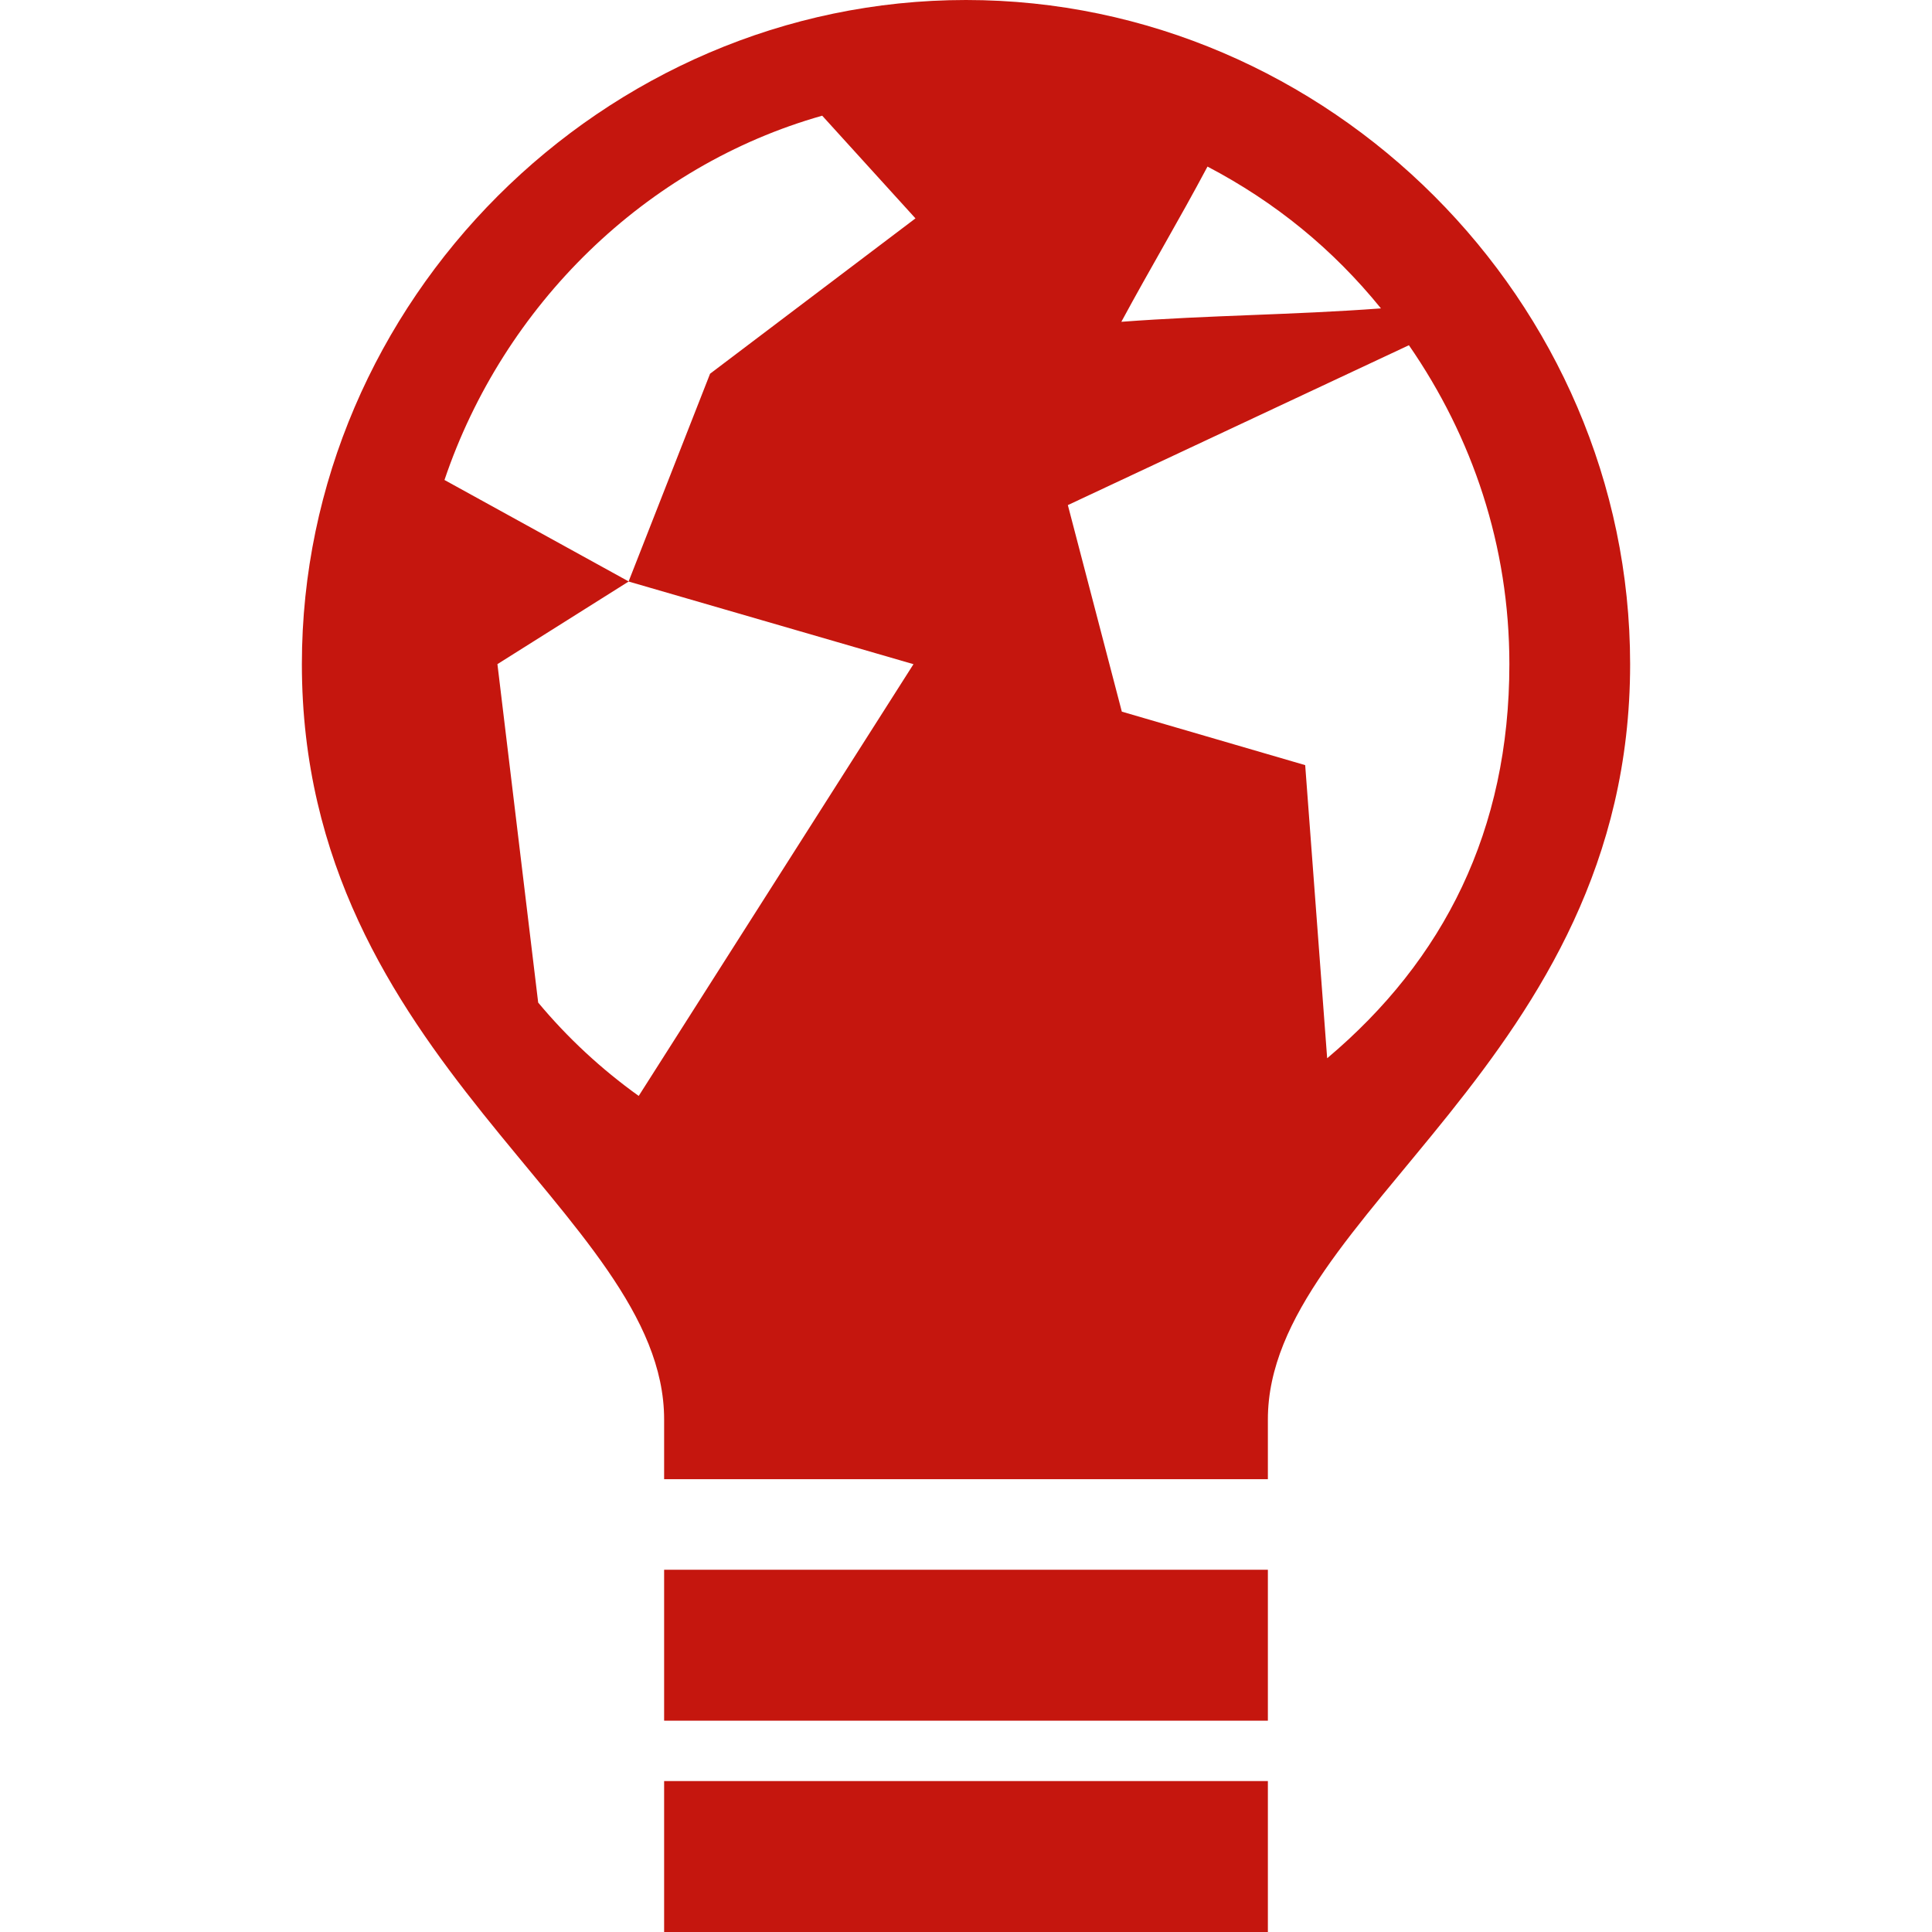
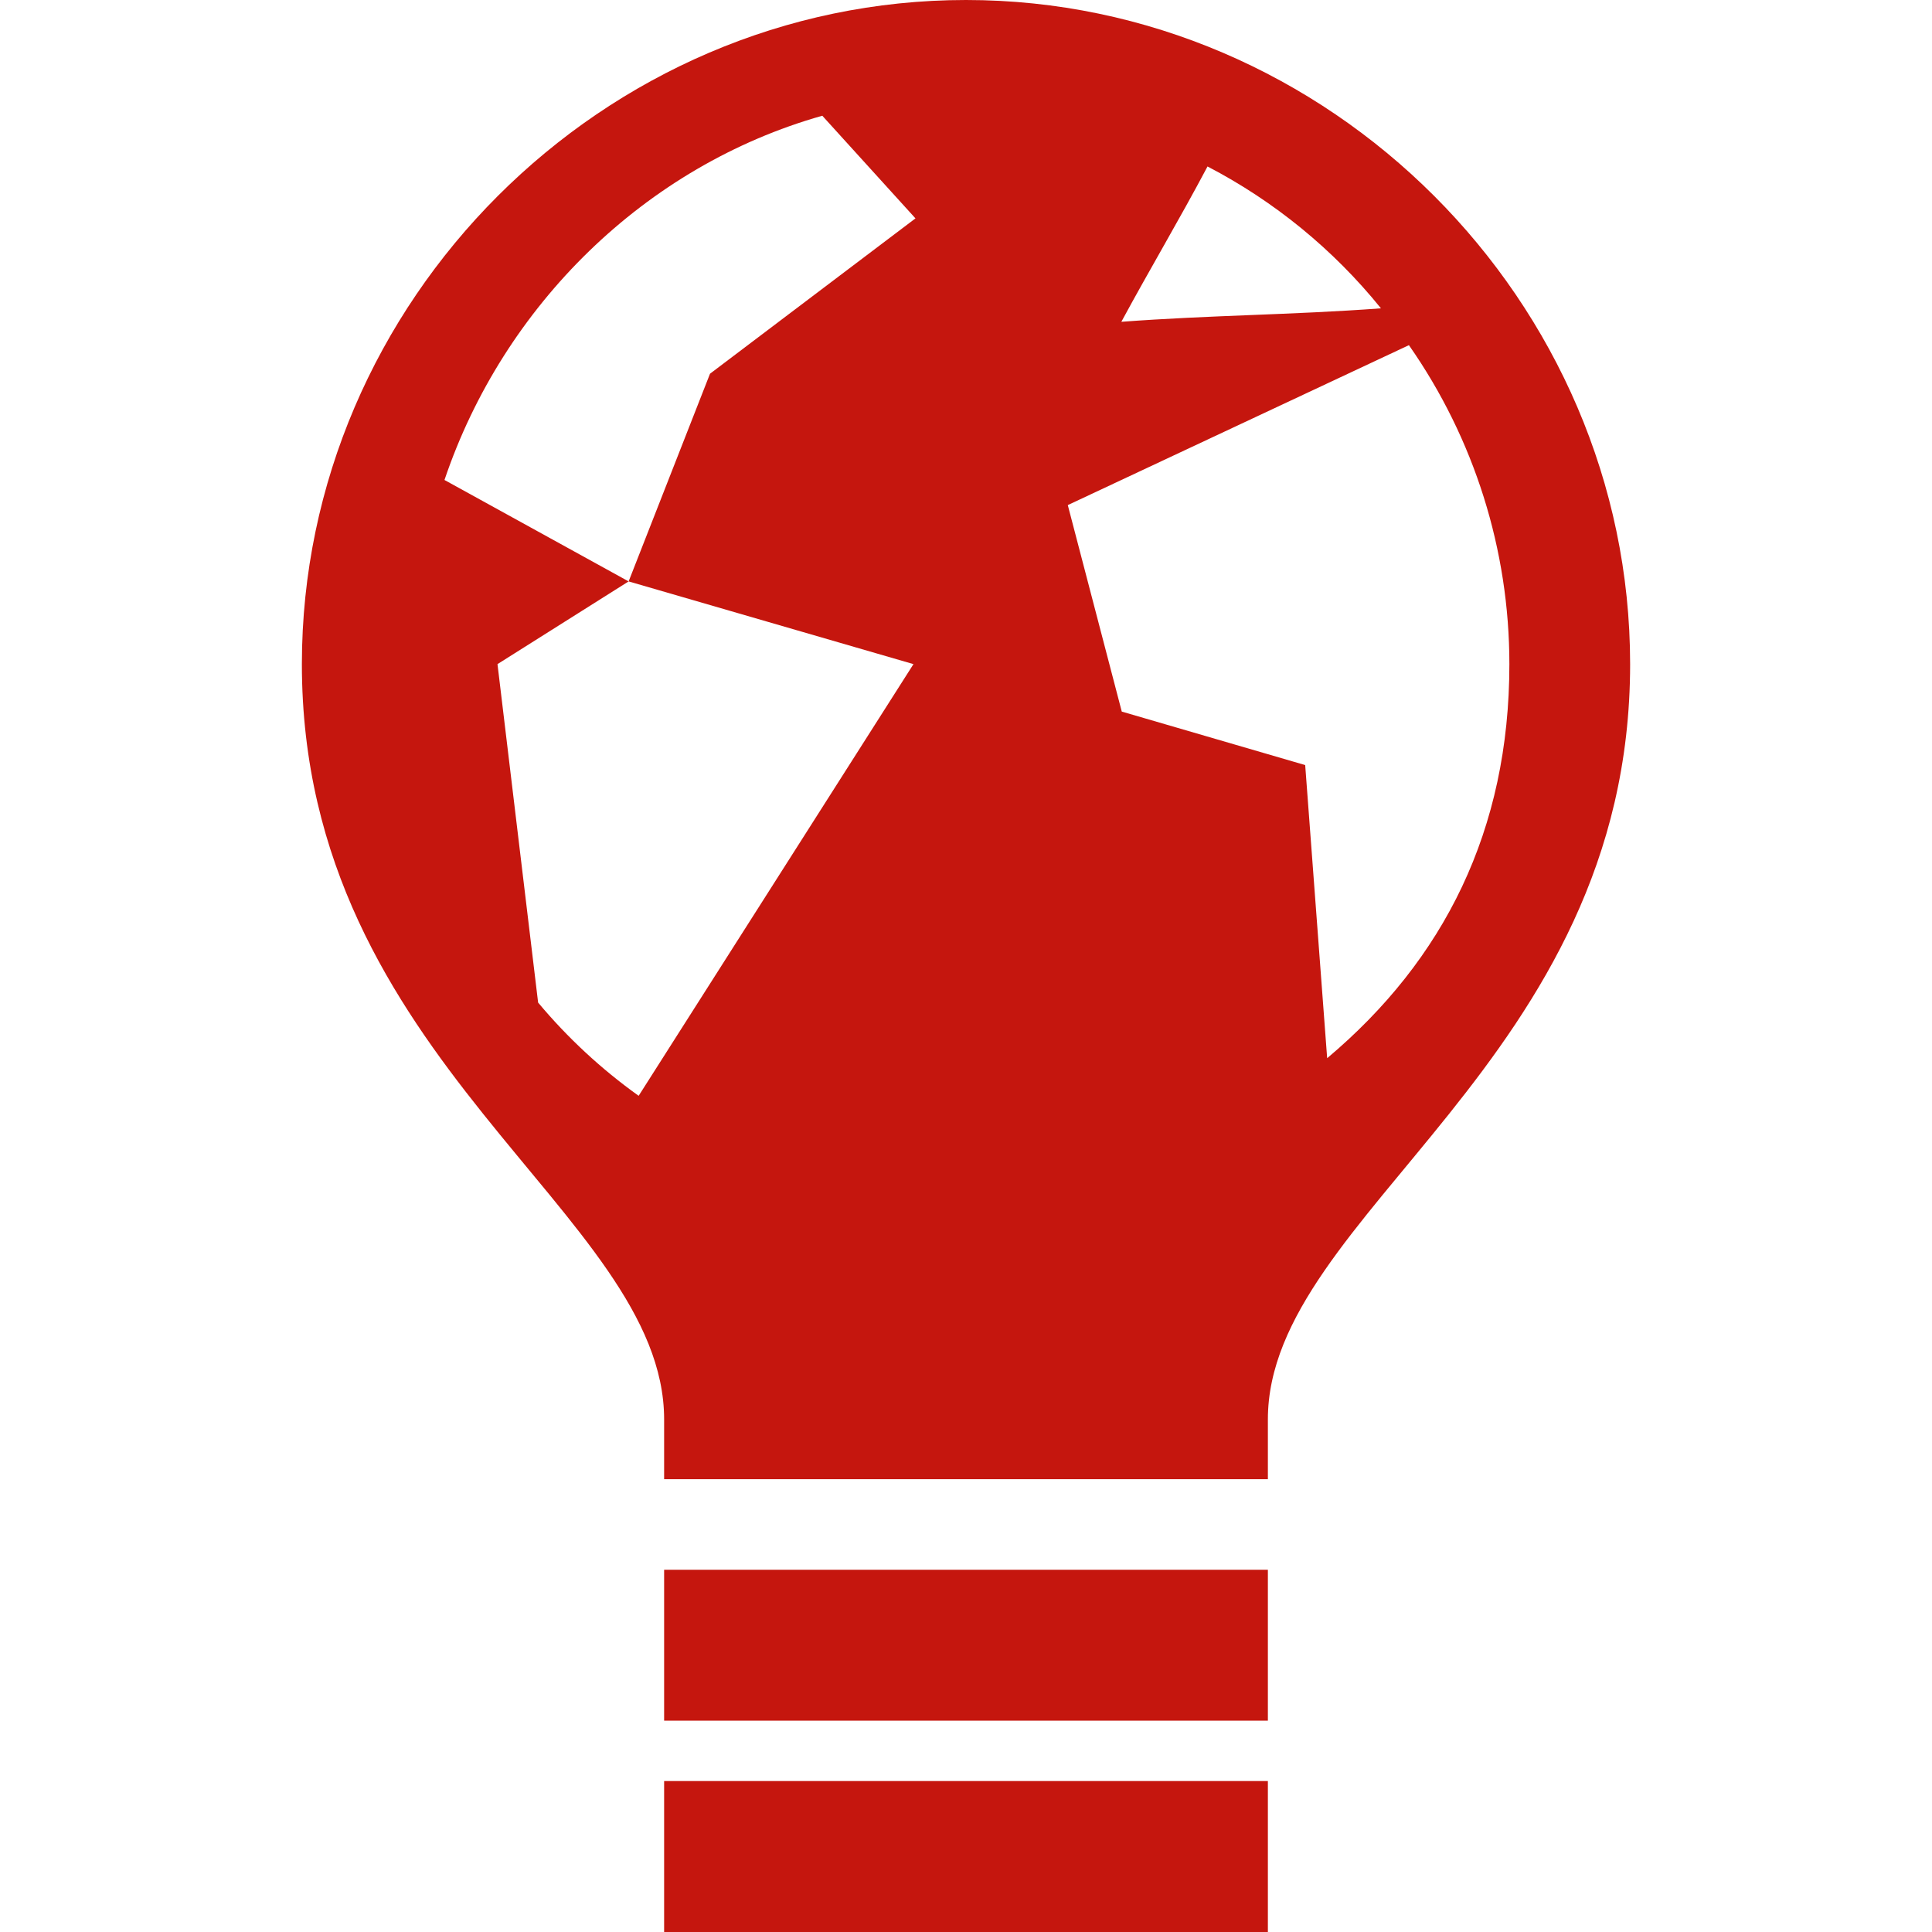
- <svg xmlns="http://www.w3.org/2000/svg" id="svg4187" width="32" height="32" version="1.1" viewBox="0 0 32 32">
-   <g id="layer1" transform="translate(0 -1020.4)" fill="#c30c04" stroke-width="0">
-     <path id="path4157" d="m16 1020.4c-6.012 0-11 4.988-11 11 7.2e-5 6.597 6 9.09 6 12.51v0.99h10v-0.99c0-3.407 6-5.913 6-12.51-3.9e-5 -6.012-4.988-11-11-11zm-2.381 1.917 1.544 1.7-3.402 2.573-1.349 3.44-3.05-1.68c0.977-2.894 3.327-5.205 6.257-6.034zm6.381 0.842c1.123 0.589 2.075 1.365 2.873 2.349-1.485 0.11-2.815 0.111-4.3 0.222 0.489-0.905 0.953-1.68 1.427-2.571zm3.336 2.959c1.054 1.525 1.664 3.324 1.664 5.283-3.1e-5 2.752-1.084 4.899-3.018 6.527l-0.364-4.855-3.037-0.886-0.894-3.421zm-12.924 3.914 4.718 1.369-4.551 7.151c-0.62-0.444-1.179-0.963-1.665-1.546l-0.675-5.606z" opacity=".96" style="paint-order:markers fill stroke" />
-     <path id="rect4138" d="m11 1046.4h10v2.5h-10z" opacity=".96" style="paint-order:markers fill stroke" />
-     <path id="rect4138-3" d="m11 1049.9h10v2.5h-10z" opacity=".96" style="paint-order:markers fill stroke" />
+ <svg xmlns="http://www.w3.org/2000/svg" width="32" height="32" viewBox="0 0 32 32">
+   <g fill="#c30c04" stroke-width="0">
+     <path d="M16 0C9.988 0 5 4.988 5 11c0 6.597 6 9.09 6 12.51v.99h10v-.99c0-3.407 6-5.913 6-12.51 0-6.012-4.988-11-11-11zm-2.38 1.917l1.543 1.7L11.76 6.19l-1.348 3.44-3.05-1.68c.977-2.894 3.327-5.204 6.257-6.033zm6.38.84a9.085 9.085 0 0 1 2.873 2.35c-1.485.11-2.815.112-4.3.223.49-.905.954-1.68 1.427-2.572zm3.336 2.96A9.216 9.216 0 0 1 25 11c0 2.752-1.084 4.9-3.018 6.527l-.364-4.855-3.038-.886-.894-3.42zM10.412 9.63L15.13 11l-4.552 7.15a8.965 8.965 0 0 1-1.665-1.544L8.24 11zM11 26h10v2.5H11zM11 29.5h10V32H11z" opacity=".96" paint-order="markers fill stroke" />
  </g>
</svg>
